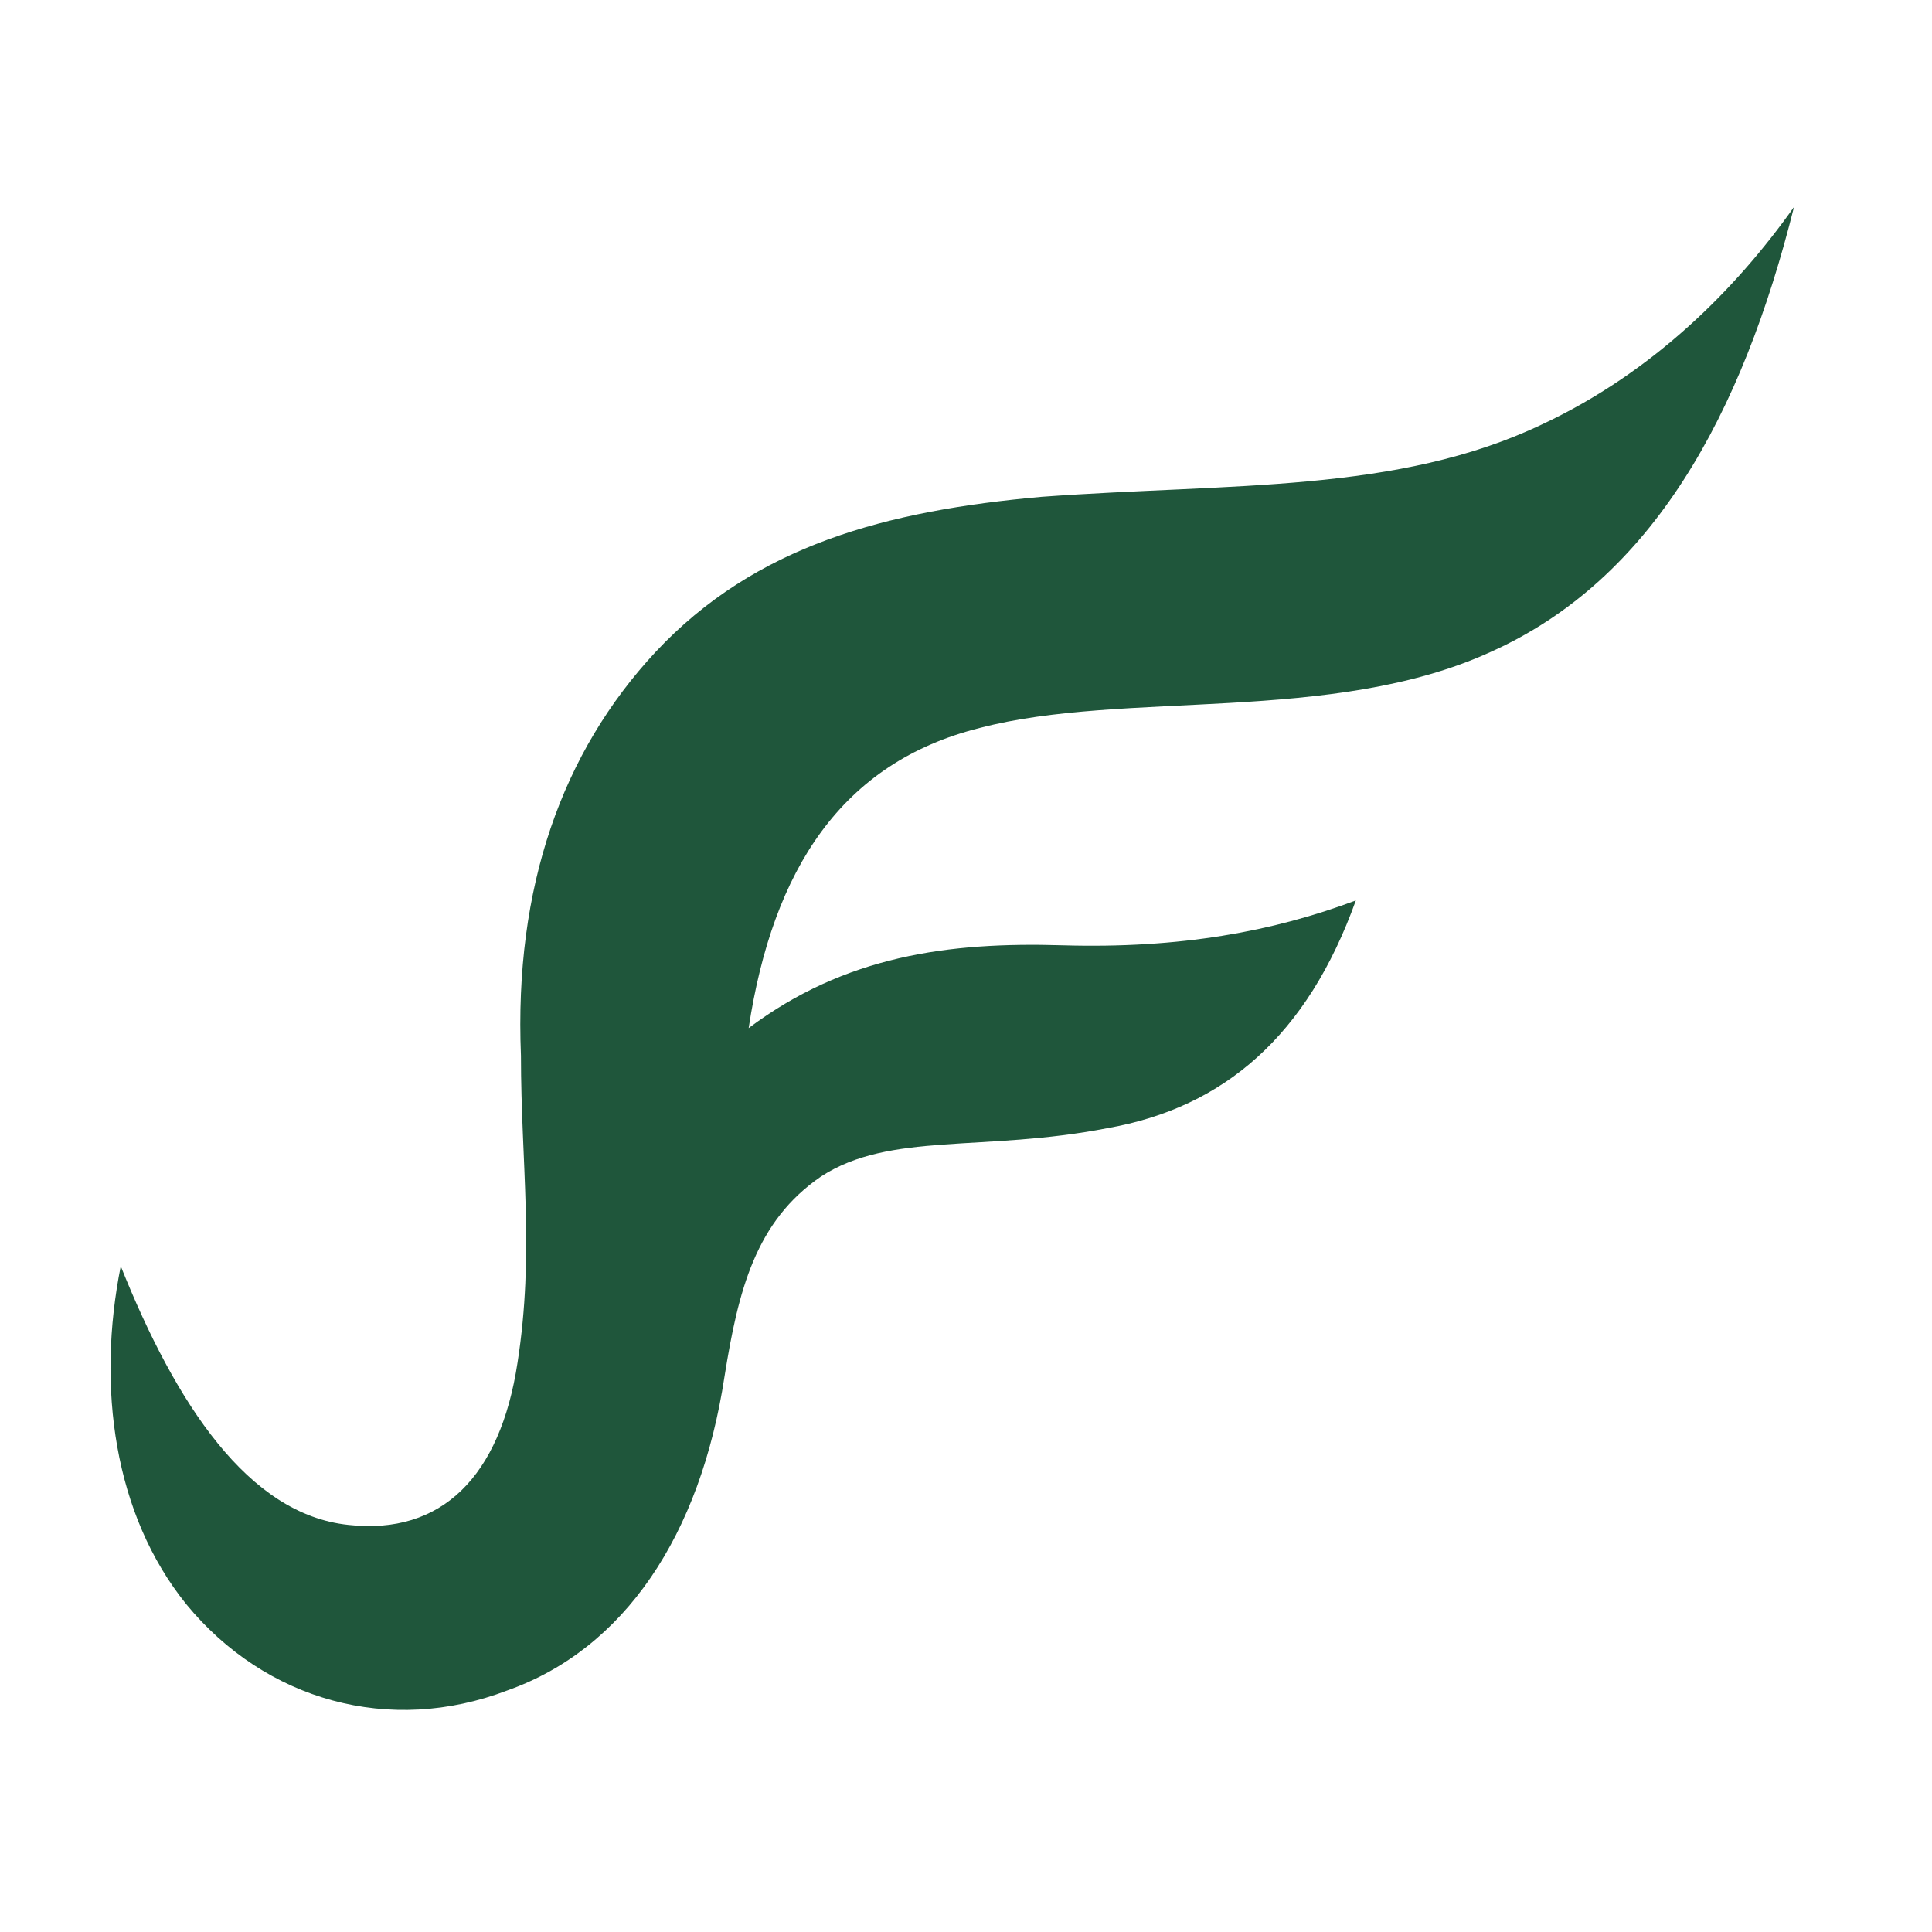
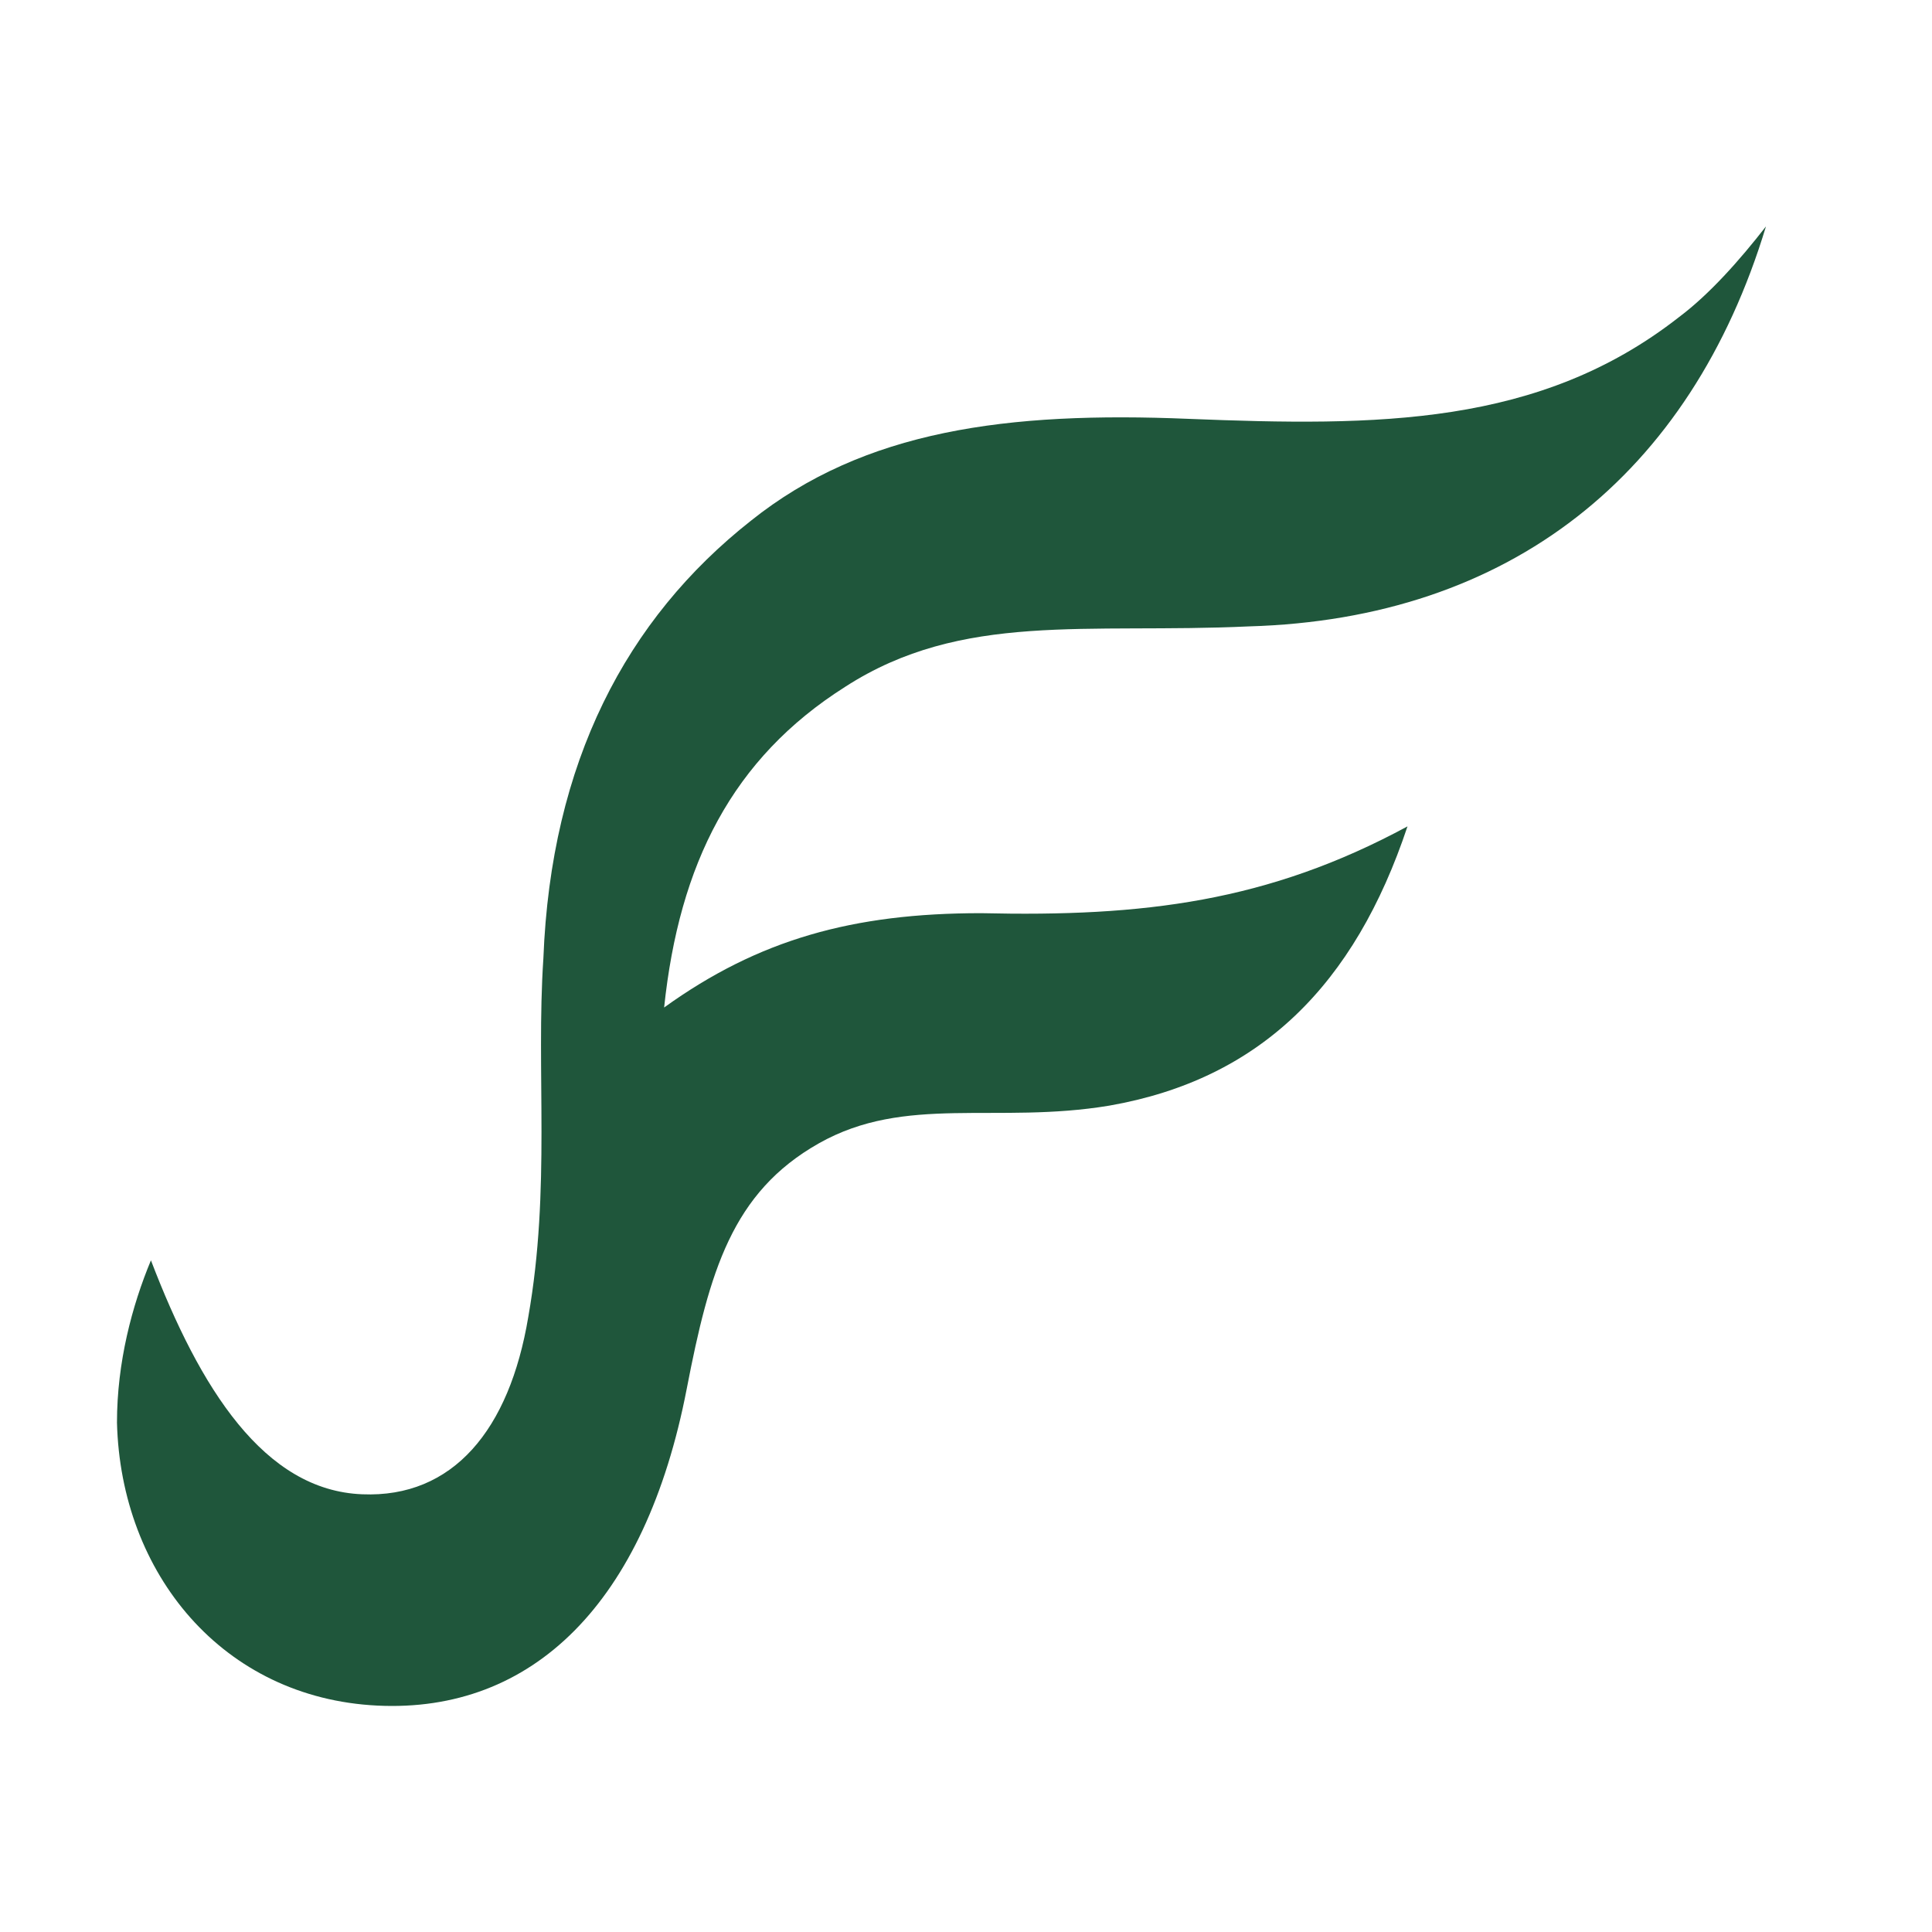
- <svg xmlns="http://www.w3.org/2000/svg" width="560" height="560" viewBox="0 0 560 560" role="img" aria-labelledby="logo-title logo-description">
+ <svg xmlns="http://www.w3.org/2000/svg" width="512" height="512" viewBox="0 0 512 512" role="img" aria-labelledby="logo-title logo-description">
  <g fill="#1F563B" stroke="none">
-     <g id="JF-Leaf">
-       <path d="M520 60 C505 120 479 168 432 189 C386 210 326 200 284 211 C244 221 224 252 217 298 C245 277 275 273 308 274 C342 275 369 270 393 261 C379 300 355 321 321 327 C285 334 258 328 238 341 C219 354 214 374 210 399 C203 445 181 478 147 490 C113 503 77 493 54 465 C33 439 28 402 35 367 C51 407 72 439 101 442 C128 445 145 428 150 395 C155 363 151 337 151 306 C149 257 163 218 190 189 C219 158 257 148 302 144 C357 140 405 143 447 123 C479 108 503 84 520 60 Z" />
+     <g id="JF-Leaf" transform="translate(36 36)">
+       <path d="M432 24 C412 90 364 128 295 130 C252 132 219 126 188 146 C158 165 144 193 140 231 C165 213 190 206 224 206 C267 207 300 203 337 183 C323 225 298 250 258 257 C228 262 204 254 181 267 C158 280 152 301 146 332 C135 389 105 418 64 416 C23 414 -4 381 -5 341 C-5 325 -1 310 4 298 C17 332 34 359 60 360 C84 361 99 343 104 313 C110 279 106 248 108 218 C110 166 130 128 163 102 C193 78 231 73 279 75 C329 77 372 77 409 48 C417 42 425 33 432 24Z" />
    </g>
  </g>
</svg>
